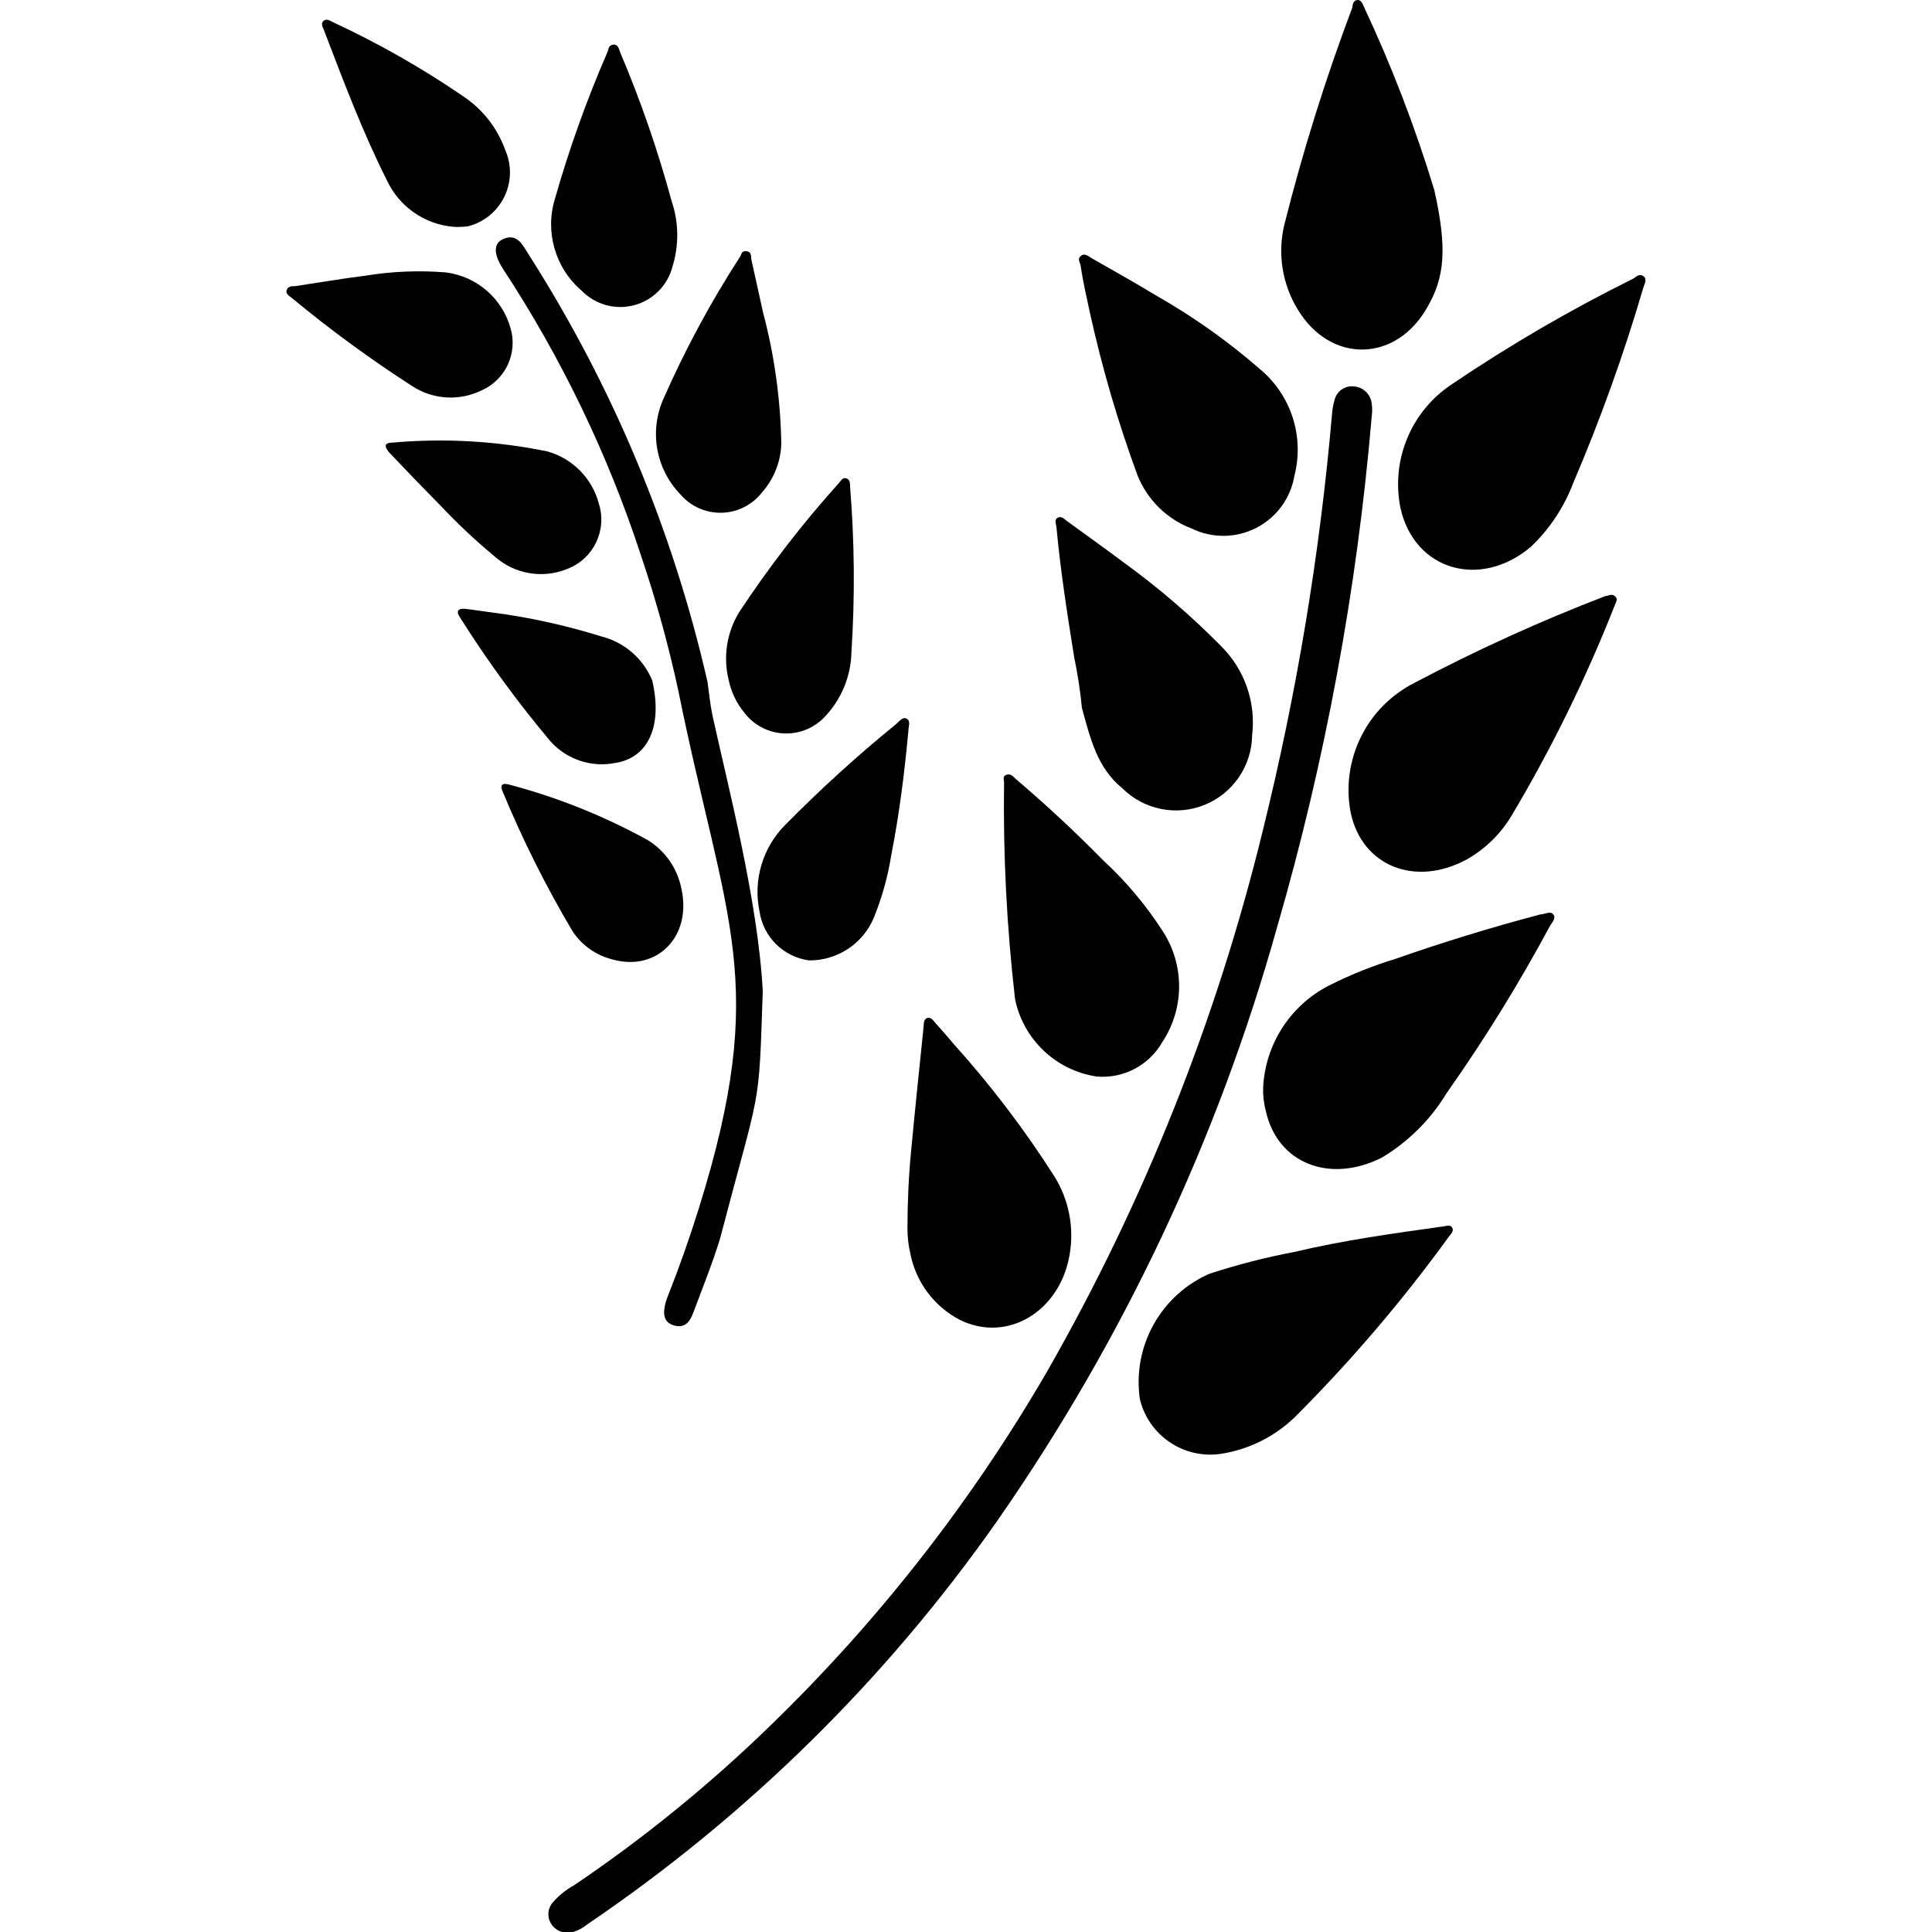
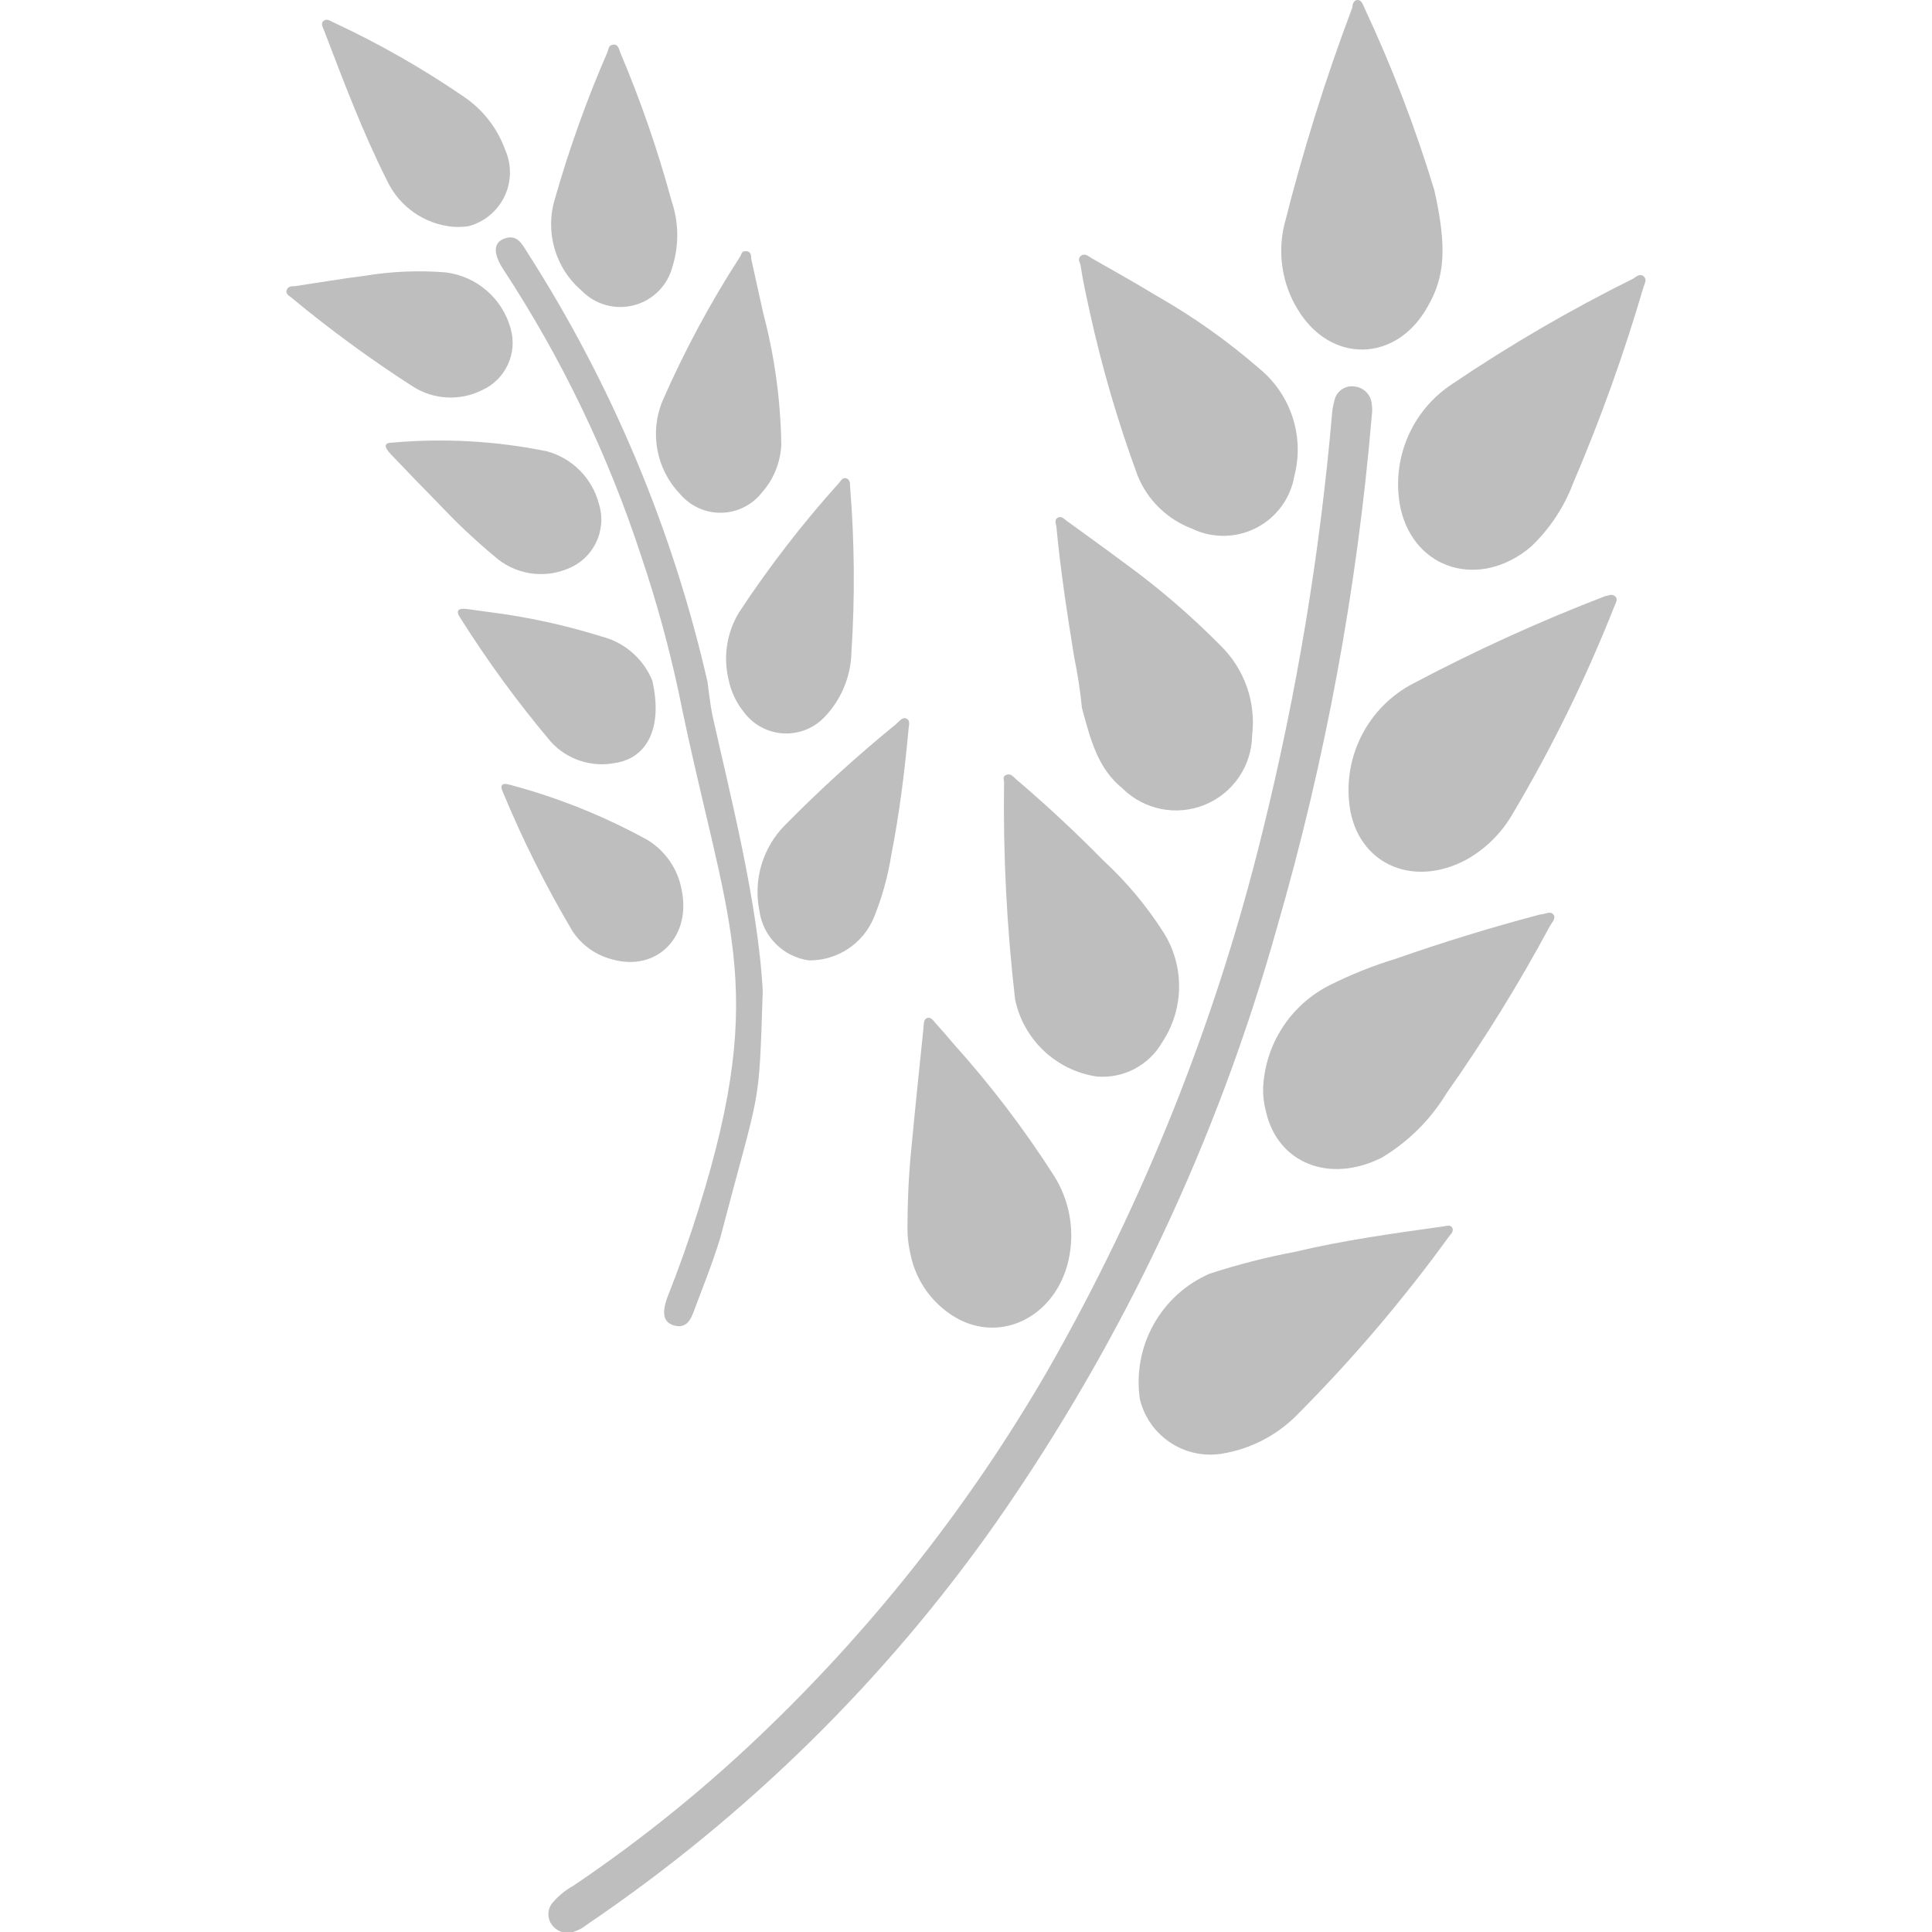
<svg xmlns="http://www.w3.org/2000/svg" viewBox="0 0 100 100">
-   <path d="M29.66,100a2.07,2.07,0,0,0,.73-.39A82.3,82.3,0,0,0,51.61,78.73,101.72,101.72,0,0,0,66.1,48,136.69,136.69,0,0,0,71,21.55a2.34,2.34,0,0,0,0-.66,1,1,0,0,0-.93-.89.92.92,0,0,0-1,.73,3.33,3.33,0,0,0-.12.65A140.43,140.43,0,0,1,65.36,43,107.84,107.84,0,0,1,54.19,71a84.69,84.69,0,0,1-14.3,18.3A74,74,0,0,1,29.7,97.59a4,4,0,0,0-1.08.87.92.92,0,0,0-.1,1.1A1,1,0,0,0,29.66,100Z" style="fill:black" />
-   <path d="M67,64.8a34.9,34.9,0,0,0-4.4,1.13A6.12,6.12,0,0,0,59,72.42a3.75,3.75,0,0,0,4.2,2.83,7.05,7.05,0,0,0,4-2.08A77.57,77.57,0,0,0,75,64c.1-.13.26-.27.17-.45s-.31-.09-.47-.07C72.13,63.84,69.56,64.19,67,64.8Z" style="fill:black" />
-   <path d="M65.52,57.51c.6,2.7,3.29,3.77,6,2.41a9.79,9.79,0,0,0,3.35-3.33,83.84,83.84,0,0,0,5.36-8.67c.1-.18.33-.39.17-.59s-.44,0-.67,0q-3.79,1-7.5,2.3A21.73,21.73,0,0,0,68.81,51a6.27,6.27,0,0,0-3.43,5.3A4.12,4.12,0,0,0,65.52,57.51Z" style="fill:black" />
-   <path d="M69.91,42.06c.58,2.76,3.33,3.87,6,2.43a6.33,6.33,0,0,0,2.34-2.29,75,75,0,0,0,5.33-10.87c.06-.15.19-.34,0-.48s-.33,0-.48,0a91.08,91.08,0,0,0-9.88,4.49A6.22,6.22,0,0,0,69.91,42.06Z" style="fill:black" />
-   <path d="M72.49,26.3c.72,3.23,4.14,4.21,6.75,2A8.89,8.89,0,0,0,81.43,25a90.1,90.1,0,0,0,3.64-10.15c.06-.18.19-.4,0-.55s-.36,0-.53.12a80.7,80.7,0,0,0-9.38,5.46A6.2,6.2,0,0,0,72.49,26.3Z" style="fill:black" />
-   <path d="M36.62,35.29a70.13,70.13,0,0,0-9.29-22.17c-.29-.46-.57-1.07-1.3-.74-.5.23-.48.78,0,1.53A62.38,62.38,0,0,1,33.2,28.82a63.77,63.77,0,0,1,1.91,6.93c2.45,12.09,4.75,15,1.05,26.83q-.71,2.28-1.59,4.5a3.34,3.34,0,0,0-.12.35c-.13.49-.15,1,.42,1.17s.83-.18,1-.62c.48-1.28,1-2.57,1.4-3.87,2.11-8.07,2-6.46,2.21-12.82C39.23,46.64,37.7,40.77,36.87,37,36.75,36.41,36.7,35.84,36.62,35.29Z" style="fill:black" />
-   <path d="M74.24,9.84A70.7,70.7,0,0,0,70.6.36C70.53.21,70.47,0,70.27,0S70,.22,70,.38a102.86,102.86,0,0,0-3.53,11.28A5.8,5.8,0,0,0,67.16,16c1.7,2.84,5.11,2.78,6.73-.12C74.77,14.36,74.92,12.87,74.24,9.84Z" style="fill:black" />
-   <path d="M56.41,16.17a64.57,64.57,0,0,0,2.47,8.44,4.89,4.89,0,0,0,2.81,2.75A3.73,3.73,0,0,0,67,24.62a5.42,5.42,0,0,0-1.78-5.51,33,33,0,0,0-5.32-3.78c-1.11-.67-2.24-1.31-3.37-1.95-.18-.1-.38-.31-.59-.13s0,.37,0,.55C56.06,14.6,56.24,15.38,56.41,16.17Z" style="fill:black" />
-   <path d="M56,36.64c.44,1.61.8,3.11,2.09,4.16a3.94,3.94,0,0,0,6.72-2.74,5.56,5.56,0,0,0-1.61-4.62,40.12,40.12,0,0,0-5-4.3c-1-.75-2-1.46-3-2.19-.13-.1-.28-.26-.46-.15s-.08.31-.06.47c.21,2.26.56,4.51.92,6.75A24.43,24.43,0,0,1,56,36.64Z" style="fill:black" />
-   <path d="M52.54,51.72a5.08,5.08,0,0,0,4.22,4,3.56,3.56,0,0,0,3.4-1.78,5.23,5.23,0,0,0,.05-5.7,18.82,18.82,0,0,0-3.1-3.7q-2.16-2.2-4.51-4.2c-.14-.12-.27-.32-.5-.24s-.13.24-.13.38A87.21,87.21,0,0,0,52.54,51.72Z" style="fill:black" />
-   <path d="M47.12,64.89a4.93,4.93,0,0,0,2.55,3.42c2.45,1.22,5.18-.41,5.69-3.35a5.8,5.8,0,0,0-.79-4.08A52.34,52.34,0,0,0,49.33,54c-.28-.34-.57-.67-.87-1-.13-.14-.25-.37-.46-.31s-.18.33-.2.51c-.22,2.12-.44,4.24-.64,6.36-.13,1.34-.19,2.68-.19,4A5.61,5.61,0,0,0,47.12,64.89Z" style="fill:black" />
-   <path d="M37.71,35.17a3.92,3.92,0,0,0,.81,1.71,2.73,2.73,0,0,0,4.19.2,5,5,0,0,0,1.36-3.32A58.76,58.76,0,0,0,44,25.19c0-.16,0-.37-.19-.43s-.27.1-.36.21a56.49,56.49,0,0,0-5.2,6.73A4.61,4.61,0,0,0,37.71,35.17Z" style="fill:black" />
-   <path d="M39.31,47.16a3,3,0,0,0,2.56,2.55,3.6,3.6,0,0,0,3.38-2.26,14.74,14.74,0,0,0,.88-3.18c.42-2.14.69-4.3.89-6.46,0-.21.13-.49-.09-.61s-.39.15-.55.28a71,71,0,0,0-5.75,5.23A4.91,4.91,0,0,0,39.31,47.16Z" style="fill:black" />
-   <path d="M39.5,16.19c-.21-.93-.41-1.87-.62-2.8,0-.15,0-.38-.26-.39s-.23.16-.31.28a52.48,52.48,0,0,0-4,7.43,4.48,4.48,0,0,0,.89,4.86,2.73,2.73,0,0,0,4.24-.08,4,4,0,0,0,1-2.49A28.34,28.34,0,0,0,39.5,16.19Z" style="fill:black" />
-   <path d="M34.76,10.4A59.46,59.46,0,0,0,32.1,2.71c-.06-.16-.1-.43-.36-.4s-.23.23-.3.39a60.92,60.92,0,0,0-2.72,7.6,4.52,4.52,0,0,0,1.39,4.75,2.79,2.79,0,0,0,4.7-1.26A5.47,5.47,0,0,0,34.76,10.4Z" style="fill:black" />
-   <path d="M24.24,11.71a2.88,2.88,0,0,0,1.91-3.95A5.62,5.62,0,0,0,24,5a47,47,0,0,0-6.76-3.85c-.15-.07-.31-.2-.48-.08s-.07.32,0,.47c1,2.61,2,5.28,3.26,7.78a4.19,4.19,0,0,0,3.45,2.42,2.86,2.86,0,0,0,.44,0A2.71,2.71,0,0,0,24.24,11.71Z" style="fill:black" />
-   <path d="M26.43,17a4,4,0,0,0-3.35-2.9,17.19,17.19,0,0,0-4.17.17c-1.21.15-2.42.36-3.63.54-.17,0-.37,0-.44.2s.12.3.25.4A64.43,64.43,0,0,0,21.36,20a3.64,3.64,0,0,0,3.58.2A2.69,2.69,0,0,0,26.43,17Z" style="fill:black" />
-   <path d="M31,26.08a3.82,3.82,0,0,0-2.69-2.72,27.71,27.71,0,0,0-8-.45c-.57,0-.31.36-.1.58q1.29,1.36,2.6,2.69A31.38,31.38,0,0,0,25.6,28.8a3.6,3.6,0,0,0,3.78.64A2.73,2.73,0,0,0,31,26.08Z" style="fill:black" />
-   <path d="M35.27,46a3.81,3.81,0,0,0-1.75-2.52,31.52,31.52,0,0,0-7.13-2.86c-.38-.12-.54,0-.36.38a56.44,56.44,0,0,0,3.61,7.21,3.49,3.49,0,0,0,2.06,1.45C34,50.31,35.82,48.48,35.27,46Z" style="fill:black" />
-   <path d="M33.76,35.22a3.87,3.87,0,0,0-2.64-2.28,33.45,33.45,0,0,0-5.73-1.25l-1.24-.17c-.41-.05-.6.07-.32.47a57.53,57.53,0,0,0,4.67,6.39,3.57,3.57,0,0,0,3.35,1.11C33.47,39.24,34.33,37.7,33.76,35.22Z" style="fill:black" />
+   <path d="M29.66,100a2.07,2.07,0,0,0,.73-.39A82.3,82.3,0,0,0,51.61,78.73,101.72,101.72,0,0,0,66.1,48,136.69,136.69,0,0,0,71,21.55a2.34,2.34,0,0,0,0-.66,1,1,0,0,0-.93-.89.92.92,0,0,0-1,.73,3.33,3.33,0,0,0-.12.65A140.43,140.43,0,0,1,65.36,43,107.84,107.84,0,0,1,54.19,71a84.69,84.69,0,0,1-14.3,18.3A74,74,0,0,1,29.7,97.59a4,4,0,0,0-1.08.87.92.92,0,0,0-.1,1.1A1,1,0,0,0,29.66,100Z" style="fill:#bebebe" />
+   <path d="M67,64.8a34.9,34.9,0,0,0-4.4,1.13A6.12,6.12,0,0,0,59,72.42a3.75,3.75,0,0,0,4.2,2.83,7.05,7.05,0,0,0,4-2.08A77.57,77.57,0,0,0,75,64c.1-.13.26-.27.17-.45s-.31-.09-.47-.07C72.13,63.84,69.56,64.19,67,64.8Z" style="fill:#bebebe" />
+   <path d="M65.52,57.51c.6,2.7,3.29,3.77,6,2.41a9.79,9.79,0,0,0,3.35-3.33,83.84,83.84,0,0,0,5.36-8.67c.1-.18.33-.39.17-.59s-.44,0-.67,0q-3.79,1-7.5,2.3A21.73,21.73,0,0,0,68.81,51a6.27,6.27,0,0,0-3.43,5.3A4.12,4.12,0,0,0,65.52,57.51Z" style="fill:#bebebe" />
+   <path d="M69.91,42.06c.58,2.76,3.33,3.87,6,2.43a6.33,6.33,0,0,0,2.34-2.29,75,75,0,0,0,5.33-10.87c.06-.15.19-.34,0-.48s-.33,0-.48,0a91.08,91.08,0,0,0-9.88,4.49A6.22,6.22,0,0,0,69.91,42.06Z" style="fill:#bebebe" />
+   <path d="M72.49,26.3c.72,3.23,4.14,4.21,6.75,2A8.89,8.89,0,0,0,81.43,25a90.1,90.1,0,0,0,3.64-10.15c.06-.18.19-.4,0-.55s-.36,0-.53.12a80.7,80.7,0,0,0-9.38,5.46A6.2,6.2,0,0,0,72.49,26.3Z" style="fill:#bebebe" />
+   <path d="M36.62,35.29a70.13,70.13,0,0,0-9.29-22.17c-.29-.46-.57-1.07-1.3-.74-.5.23-.48.78,0,1.53A62.38,62.38,0,0,1,33.2,28.82a63.77,63.77,0,0,1,1.91,6.93c2.45,12.09,4.75,15,1.05,26.83q-.71,2.28-1.59,4.5a3.34,3.34,0,0,0-.12.35c-.13.49-.15,1,.42,1.17s.83-.18,1-.62c.48-1.28,1-2.57,1.4-3.87,2.11-8.07,2-6.46,2.21-12.82C39.23,46.64,37.7,40.77,36.87,37,36.75,36.41,36.7,35.84,36.62,35.29Z" style="fill:#bebebe" />
+   <path d="M74.24,9.84A70.7,70.7,0,0,0,70.6.36C70.53.21,70.47,0,70.27,0S70,.22,70,.38a102.86,102.86,0,0,0-3.53,11.28A5.8,5.8,0,0,0,67.16,16c1.7,2.84,5.11,2.78,6.73-.12C74.77,14.36,74.92,12.87,74.24,9.84Z" style="fill:#bebebe" />
+   <path d="M56.41,16.17a64.57,64.57,0,0,0,2.47,8.44,4.89,4.89,0,0,0,2.81,2.75A3.73,3.73,0,0,0,67,24.62a5.42,5.42,0,0,0-1.78-5.51,33,33,0,0,0-5.32-3.78c-1.11-.67-2.24-1.31-3.37-1.95-.18-.1-.38-.31-.59-.13s0,.37,0,.55C56.06,14.6,56.24,15.38,56.41,16.17Z" style="fill:#bebebe" />
+   <path d="M56,36.64c.44,1.61.8,3.11,2.09,4.16a3.94,3.94,0,0,0,6.72-2.74,5.56,5.56,0,0,0-1.61-4.62,40.12,40.12,0,0,0-5-4.3c-1-.75-2-1.46-3-2.19-.13-.1-.28-.26-.46-.15s-.08.31-.06.47c.21,2.26.56,4.51.92,6.75A24.43,24.43,0,0,1,56,36.64Z" style="fill:#bebebe" />
+   <path d="M52.54,51.72a5.08,5.08,0,0,0,4.22,4,3.56,3.56,0,0,0,3.4-1.78,5.23,5.23,0,0,0,.05-5.7,18.82,18.82,0,0,0-3.1-3.7q-2.16-2.2-4.51-4.2c-.14-.12-.27-.32-.5-.24s-.13.24-.13.38A87.21,87.21,0,0,0,52.54,51.72Z" style="fill:#bebebe" />
+   <path d="M47.12,64.89a4.93,4.93,0,0,0,2.55,3.42c2.45,1.22,5.18-.41,5.69-3.35a5.8,5.8,0,0,0-.79-4.08A52.34,52.34,0,0,0,49.33,54c-.28-.34-.57-.67-.87-1-.13-.14-.25-.37-.46-.31s-.18.33-.2.51c-.22,2.12-.44,4.24-.64,6.36-.13,1.34-.19,2.68-.19,4A5.61,5.61,0,0,0,47.12,64.89Z" style="fill:#bebebe" />
+   <path d="M37.71,35.17a3.92,3.92,0,0,0,.81,1.71,2.73,2.73,0,0,0,4.19.2,5,5,0,0,0,1.36-3.32A58.76,58.76,0,0,0,44,25.19c0-.16,0-.37-.19-.43s-.27.1-.36.21a56.49,56.49,0,0,0-5.2,6.73A4.61,4.61,0,0,0,37.71,35.17Z" style="fill:#bebebe" />
+   <path d="M39.31,47.16a3,3,0,0,0,2.56,2.55,3.6,3.6,0,0,0,3.38-2.26,14.74,14.74,0,0,0,.88-3.18c.42-2.14.69-4.3.89-6.46,0-.21.13-.49-.09-.61s-.39.15-.55.28a71,71,0,0,0-5.75,5.23A4.91,4.91,0,0,0,39.31,47.16Z" style="fill:#bebebe" />
+   <path d="M39.5,16.19c-.21-.93-.41-1.87-.62-2.8,0-.15,0-.38-.26-.39s-.23.16-.31.28a52.48,52.48,0,0,0-4,7.43,4.48,4.48,0,0,0,.89,4.86,2.73,2.73,0,0,0,4.24-.08,4,4,0,0,0,1-2.49A28.34,28.34,0,0,0,39.5,16.19Z" style="fill:#bebebe" />
+   <path d="M34.76,10.4A59.46,59.46,0,0,0,32.1,2.71c-.06-.16-.1-.43-.36-.4s-.23.23-.3.39a60.92,60.92,0,0,0-2.72,7.6,4.52,4.52,0,0,0,1.39,4.75,2.79,2.79,0,0,0,4.7-1.26A5.47,5.47,0,0,0,34.76,10.4Z" style="fill:#bebebe" />
+   <path d="M24.24,11.71a2.88,2.88,0,0,0,1.91-3.95A5.62,5.62,0,0,0,24,5a47,47,0,0,0-6.76-3.85c-.15-.07-.31-.2-.48-.08s-.07.32,0,.47c1,2.61,2,5.28,3.26,7.78a4.19,4.19,0,0,0,3.45,2.42,2.86,2.86,0,0,0,.44,0A2.71,2.71,0,0,0,24.24,11.71Z" style="fill:#bebebe" />
+   <path d="M26.43,17a4,4,0,0,0-3.35-2.9,17.19,17.19,0,0,0-4.17.17c-1.21.15-2.42.36-3.63.54-.17,0-.37,0-.44.2s.12.3.25.4A64.43,64.43,0,0,0,21.36,20a3.64,3.64,0,0,0,3.58.2A2.69,2.69,0,0,0,26.43,17Z" style="fill:#bebebe" />
+   <path d="M31,26.08a3.82,3.82,0,0,0-2.69-2.72,27.71,27.71,0,0,0-8-.45c-.57,0-.31.36-.1.58q1.29,1.36,2.6,2.69A31.38,31.38,0,0,0,25.6,28.8a3.6,3.6,0,0,0,3.78.64A2.73,2.73,0,0,0,31,26.08Z" style="fill:#bebebe" />
+   <path d="M35.27,46a3.81,3.81,0,0,0-1.75-2.52,31.52,31.52,0,0,0-7.13-2.86c-.38-.12-.54,0-.36.38a56.44,56.44,0,0,0,3.61,7.21,3.49,3.49,0,0,0,2.06,1.45C34,50.31,35.82,48.48,35.27,46Z" style="fill:#bebebe" />
+   <path d="M33.76,35.22a3.87,3.87,0,0,0-2.64-2.28,33.45,33.45,0,0,0-5.73-1.25l-1.24-.17c-.41-.05-.6.07-.32.47a57.53,57.53,0,0,0,4.67,6.39,3.57,3.57,0,0,0,3.35,1.11C33.47,39.24,34.33,37.7,33.76,35.22Z" style="fill:#bebebe" />
</svg>
